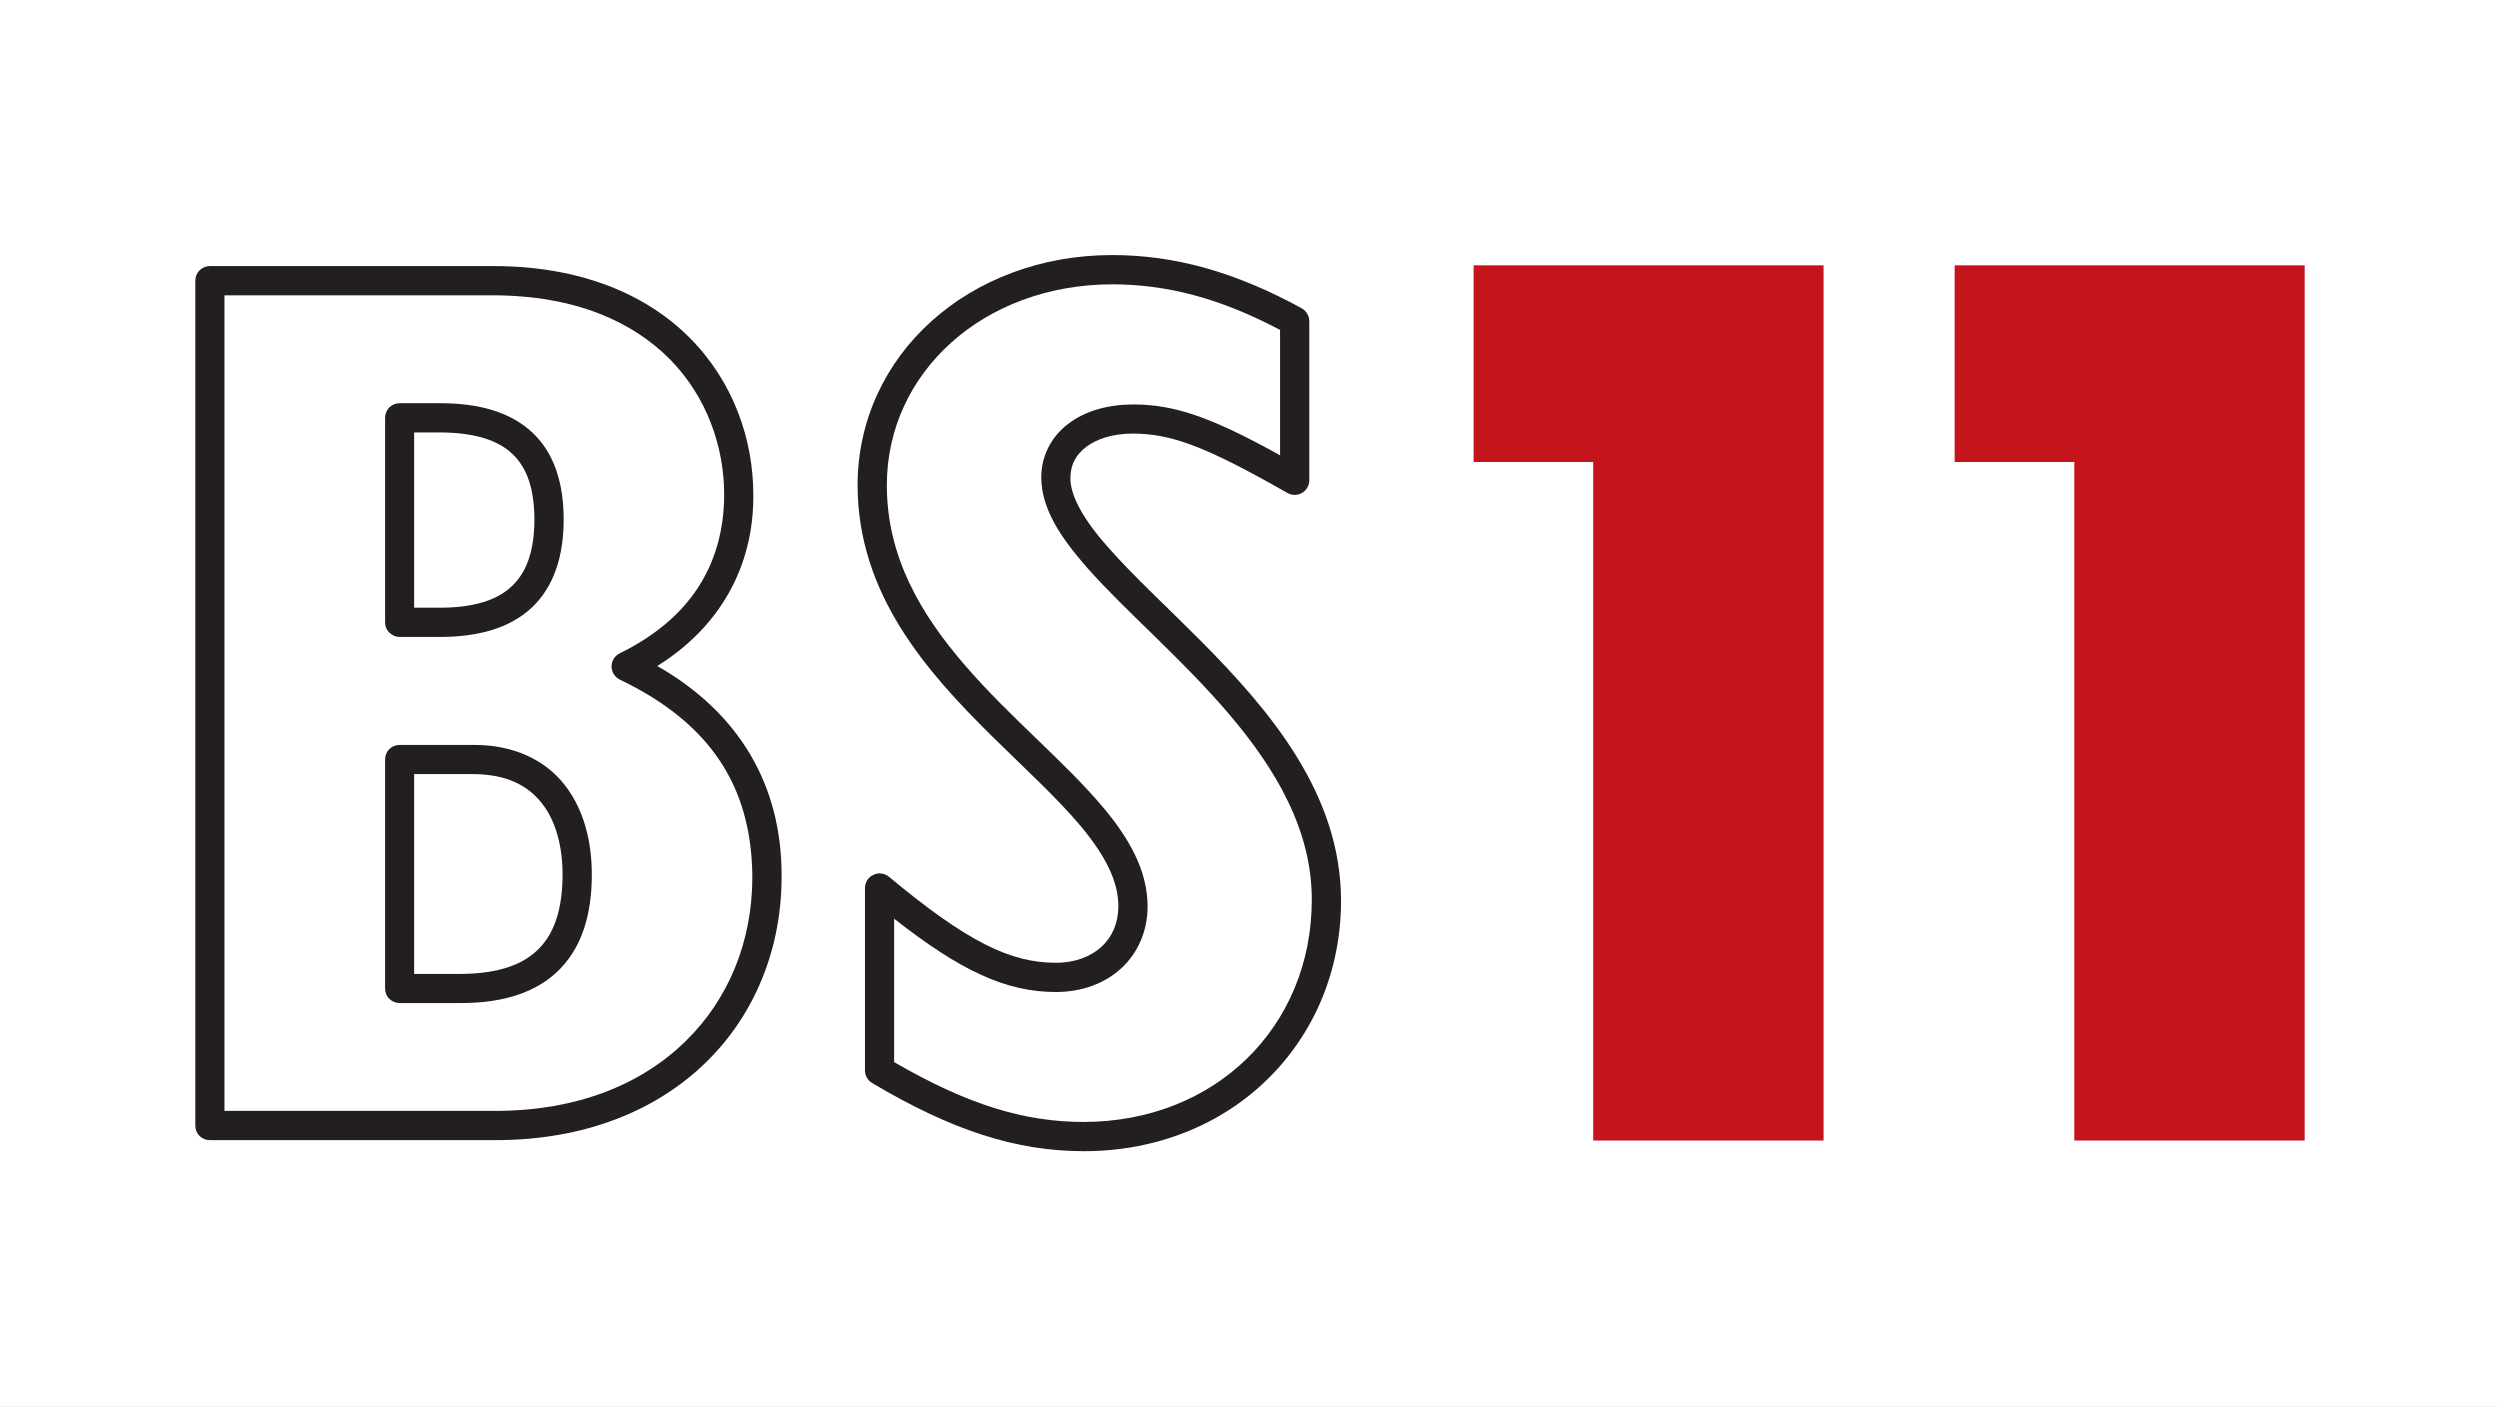
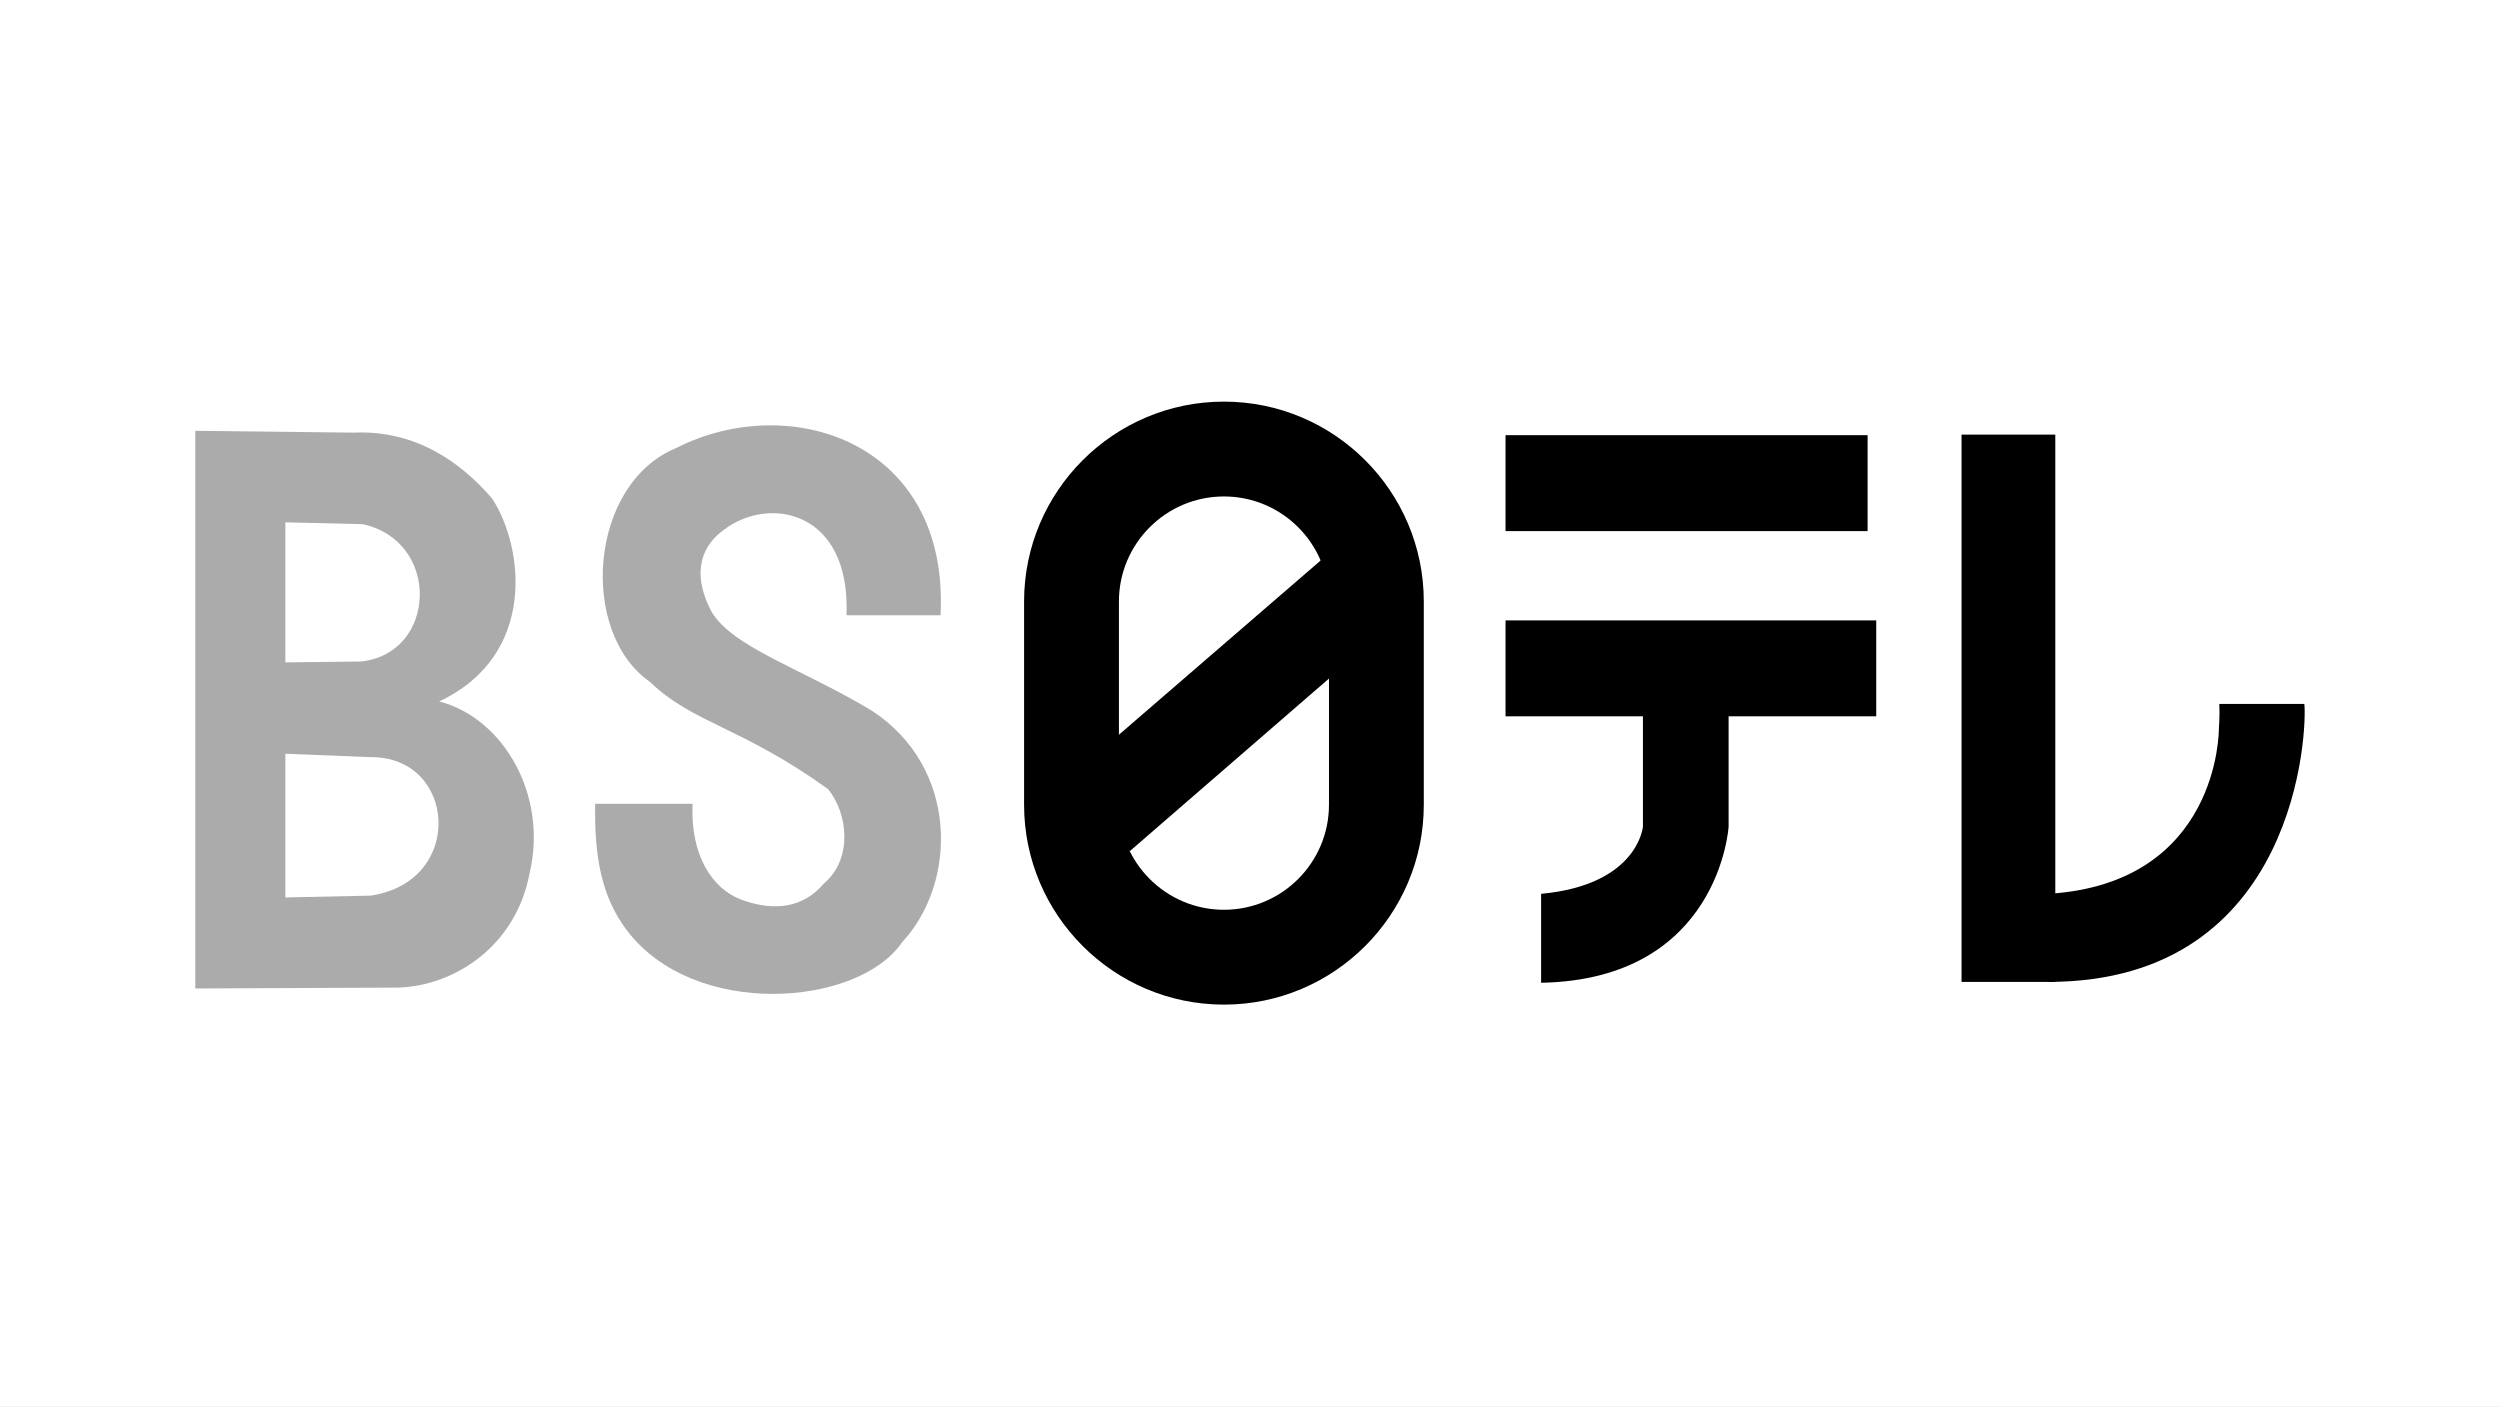
<svg xmlns="http://www.w3.org/2000/svg" viewBox="0 0 1024 576" width="1024" height="576" role="img" aria-label="bs-nippon-tv (thumb)">
  <rect width="1024" height="576" fill="#FFFFFF" />
-   <g transform="translate(80 104.4744) scale(4.0528)">
-     <g data-rescale-wrap="1" transform="translate(-14.41702 -11.44071)">
-       <defs id="defs4" />
-       <g id="layer1" transform="translate(0,-942.3622)">
-         <g transform="matrix(5.01037,0,0,-5.01037,36.5328,989.4417)" id="g3301">
-           <path id="path3303" style="fill:#231f20;fill-opacity:1;fill-rule:nonzero;stroke:none" d="M 0,0 0.521,0 C 1.211,0 1.678,0.156 1.967,0.43 2.258,0.701 2.424,1.123 2.426,1.779 2.424,2.414 2.269,2.83 1.984,3.1 1.701,3.371 1.234,3.533 0.521,3.535 L 0,3.535 0,0 z m 0,-7.387 0.943,0 c 0.78,0.004 1.274,0.197 1.58,0.516 0.311,0.316 0.469,0.803 0.471,1.488 0,0.561 -0.133,1.076 -0.414,1.434 -0.279,0.353 -0.695,0.588 -1.389,0.593 l -1.191,0 0,-4.031 z m 7.412,1.955 c 0,-1.431 -0.529,-2.767 -1.525,-3.738 -0.993,-0.971 -2.446,-1.572 -4.248,-1.57 l -5.76,0 c -0.076,0 -0.153,0.029 -0.209,0.086 -0.055,0.054 -0.084,0.131 -0.084,0.207 l 0,17.043 c 0,0.078 0.029,0.152 0.084,0.207 0.056,0.056 0.133,0.088 0.209,0.088 l 5.705,0 C 3.375,6.893 4.703,6.31 5.572,5.43 6.441,4.551 6.842,3.393 6.842,2.273 6.851,0.818 6.156,-0.398 4.904,-1.176 6.537,-2.109 7.424,-3.561 7.412,-5.432" />
-         </g>
-         <g transform="matrix(5.01037,0,0,-5.01037,35.06477,992.3978)" id="g3305">
-           <path id="path3307" style="fill:#ffffff;fill-opacity:1;fill-rule:nonzero;stroke:none" d="m 0,0 c -0.078,0 -0.152,0.033 -0.207,0.088 -0.057,0.053 -0.086,0.129 -0.086,0.207 l 0,4.125 c 0,0.076 0.029,0.154 0.084,0.209 0.057,0.055 0.131,0.086 0.209,0.086 l 0.814,0 c 0.797,0 1.43,-0.182 1.87,-0.598 C 3.121,3.703 3.31,3.096 3.309,2.369 3.31,1.619 3.105,1.002 2.662,0.588 2.219,0.176 1.586,0 0.814,0 L 0,0 z m 1.236,-7.385 -1.236,0 c -0.078,0 -0.152,0.032 -0.209,0.086 -0.055,0.055 -0.084,0.131 -0.084,0.209 l 0,4.617 c 0,0.081 0.029,0.155 0.084,0.209 0.055,0.055 0.131,0.086 0.209,0.086 l 1.484,0 c 0.834,0.006 1.469,-0.318 1.856,-0.82 0.386,-0.502 0.537,-1.144 0.537,-1.795 0,-0.771 -0.184,-1.432 -0.637,-1.9 -0.451,-0.467 -1.129,-0.692 -1.998,-0.692 -0.002,0 -0.004,0 -0.006,0 z m 5.879,2.543 c -0.012,1.848 -0.871,3.116 -2.672,3.981 -0.101,0.049 -0.168,0.152 -0.168,0.265 0,0.114 0.065,0.217 0.166,0.266 1.401,0.688 2.098,1.77 2.106,3.193 0,0.981 -0.352,1.985 -1.1,2.743 -0.75,0.753 -1.902,1.283 -3.57,1.285 l -5.41,0 0,-16.451 5.461,0 c 1.675,0 2.964,0.548 3.839,1.404 0.877,0.855 1.348,2.027 1.348,3.314" />
-         </g>
-         <g transform="matrix(5.01037,0,0,-5.01037,116.1125,992.8687)" id="g3309">
-           <path id="path3311" style="fill:#231f20;fill-opacity:1;fill-rule:nonzero;stroke:none" d="m 0,0 c -0.69,0.694 -1.369,1.317 -1.864,1.879 -0.503,0.559 -0.787,1.057 -0.781,1.424 0.002,0.268 0.11,0.465 0.319,0.625 0.21,0.16 0.535,0.268 0.943,0.268 0.762,-0.004 1.435,-0.239 3.115,-1.198 0.09,-0.052 0.201,-0.052 0.293,0 0.09,0.053 0.149,0.151 0.149,0.254 l 0,3.211 c 0,0.11 -0.061,0.207 -0.153,0.26 -1.342,0.734 -2.56,1.074 -3.824,1.074 -1.438,0 -2.721,-0.502 -3.645,-1.334 -0.925,-0.83 -1.49,-2 -1.49,-3.308 0.002,-2.2 1.397,-3.766 2.717,-5.069 0.664,-0.654 1.316,-1.248 1.791,-1.816 0.475,-0.572 0.756,-1.098 0.752,-1.611 -0.002,-0.344 -0.127,-0.618 -0.34,-0.815 -0.215,-0.195 -0.525,-0.322 -0.92,-0.322 -0.908,0 -1.773,0.408 -3.367,1.734 -0.09,0.074 -0.213,0.09 -0.314,0.039 -0.106,-0.047 -0.17,-0.152 -0.17,-0.265 l 0,-3.68 c 0,-0.104 0.054,-0.199 0.144,-0.254 1.6,-0.951 2.899,-1.375 4.27,-1.375 l 0.004,0 c 1.468,0 2.769,0.539 3.697,1.447 0.932,0.909 1.49,2.18 1.488,3.616 C 2.808,-3.062 1.369,-1.382 0,0" />
-         </g>
-         <g transform="matrix(5.01037,0,0,-5.01037,104.2329,1041.415)" id="g3313">
-           <path id="path3315" style="fill:#ffffff;fill-opacity:1;fill-rule:nonzero;stroke:none" d="m 0,0 c -1.205,0 -2.344,0.346 -3.83,1.207 l 0,2.893 c 1.341,-1.053 2.259,-1.479 3.263,-1.479 0.52,0 0.985,0.17 1.321,0.48 0.333,0.307 0.529,0.752 0.529,1.247 -0.002,0.732 -0.379,1.377 -0.889,1.988 -0.771,0.92 -1.879,1.816 -2.779,2.857 -0.906,1.043 -1.592,2.203 -1.592,3.651 0,2.263 1.938,4.047 4.545,4.052 1.111,-0.002 2.172,-0.279 3.387,-0.92 l 0,-2.529 C 2.564,14.219 1.822,14.473 0.988,14.473 0.482,14.471 0.029,14.344 -0.309,14.088 -0.651,13.836 -0.866,13.439 -0.862,12.992 -0.854,12.348 -0.457,11.775 0.064,11.178 0.855,10.285 2,9.32 2.939,8.211 3.879,7.103 4.599,5.877 4.595,4.473 4.589,1.912 2.644,0.006 0,0" />
-         </g>
-         <g transform="matrix(5.01037,0,0,-5.01037,192.225,954.84)" id="g3317">
-           <path id="path3319" style="fill:#c4151c;fill-opacity:1;fill-rule:nonzero;stroke:none" d="m 0,0 0,-3.967 2.414,0 0,-13.687 4.647,0 L 7.061,0 0,0 z m -9.703,-3.967 2.412,0 0,-13.687 4.647,0 0,17.654 -7.059,0 0,-3.967" />
+   <g transform="translate(80 164.5054) scale(2.16)">
+     <g data-rescale-wrap="1" transform="translate(-0.000001 -0.000211)">
+       <defs id="defs4397" />
+       <g id="layer1" transform="translate(0,-938.0152)">
+         <g style="display:inline" id="g4352" transform="matrix(0.3096355,0,0,0.3096355,-340.2787,1125.525)">
+           <g transform="matrix(10.13767,0,0,10.13767,1592.457,-616.451)" id="g4165">
+             <g id="g4167">
+               <g id="g4169">
+                 <path style="fill:#000000" id="path4171" d="M 13.462,37.5 C 6.804,37.5 1.388,32.083 1.388,25.426 l 0,-12.28 c 0,-6.658 5.416,-12.074 12.074,-12.074 6.657,0 12.073,5.416 12.073,12.074 l 0,12.279 C 25.536,32.083 20.12,37.5 13.462,37.5 Z m 0,-30.699 c -3.499,0 -6.345,2.847 -6.345,6.345 l 0,12.279 c 0,3.499 2.847,6.345 6.345,6.345 3.498,0 6.345,-2.846 6.345,-6.345 l 0,-12.279 c 0,-3.498 -2.846,-6.345 -6.345,-6.345 z" />
+                 <polygon style="fill:#000000" id="polygon4173" points="23.274,14.798 7.775,28.227 4.007,23.882 19.525,10.478 " />
+               </g>
+             </g>
+             <g id="g4175">
+               <g id="g4177">
+                 <rect style="fill:#000000" id="rect4179" height="5.795" width="21.873" y="3.099" x="30.473" />
+                 <rect style="fill:#000000" id="rect4181" height="5.794" width="22.394" y="14.289" x="30.473" />
+                 <path style="fill:#000000" id="path4183" d="m 43.949,19.669 0,7.075 c 0,0 -0.542,9.236 -11.327,9.436 l 0,-5.373 c 5.859,-0.543 6.152,-4.063 6.152,-4.063 l 0,-7.075 5.175,0 z" />
+               </g>
+             </g>
+             <g id="g4185">
+               <rect style="fill:#000000" id="rect4187" height="33.063" width="5.664" y="3.065" x="58.021" />
+               <path style="fill:#000000" id="path4189" d="M 78.729,19.333 C 78.9,20.7 78.438,36.124 63.261,36.128 l 0,-5.321 c 10.364,-0.63 10.304,-9.94 10.304,-9.94 0,0 0.066,-0.837 0.029,-1.533 l 5.135,0 z" />
+             </g>
+           </g>
+           <g id="g4348" style="fill:#ababab;fill-opacity:1">
+             <path d="m 1248.317,-421.971 c 60.299,-28.29 51.747,-94.85 32.414,-124.264 -17.999,-20.93 -45.685,-42.077 -84.673,-40.358 l -97.093,-1.104 0,341.521 124.351,-0.536 c 33.889,-1.072 71.838,-24.841 80.38,-70.056 11.343,-47.716 -16.03,-95.017 -55.38,-105.204 z m -94.217,-109.678 47.239,1.104 c 47.949,10.234 45.833,78.686 -0.552,84.111 l -46.687,0.552 z m 52.272,228.615 -52.272,1.1 0,-88.005 52.272,2.1 c 52.463,-0.515 58.279,76.053 0,84.805 z" id="path4151-5" style="display:inline;fill:#ababab;fill-opacity:1" />
+             <path d="m 1393.204,-577.05 c 69.721,-35.572 167.736,-4.007 162.156,102.324 l -57.587,0 c 2.543,-64.52 -47.617,-73.272 -74.918,-52.485 -12.422,8.761 -21.105,24.877 -7.745,50.27 12.761,21.818 55.517,34.954 98.112,60.603 53.278,34.629 52.744,105.239 18.481,142.003 -26.666,39.178 -127.581,47.431 -168.889,-8.042 -14.816,-19.897 -19.573,-44.015 -18.955,-76.885 l 59.638,-4.3e-4 c -1.484,31.803 12.364,52.316 30.079,58.77 20.687,7.537 38.007,4.534 50.304,-9.916 17.84,-15.081 14.885,-42.798 2.605,-57.876 -53.314,-38.266 -82.881,-40.351 -108.991,-65.574 -43.824,-30.425 -37.514,-121.068 15.712,-143.192 z" id="path4141-9" style="display:inline;fill:#ababab;fill-opacity:1" />
+           </g>
        </g>
      </g>
    </g>
  </g>
</svg>
